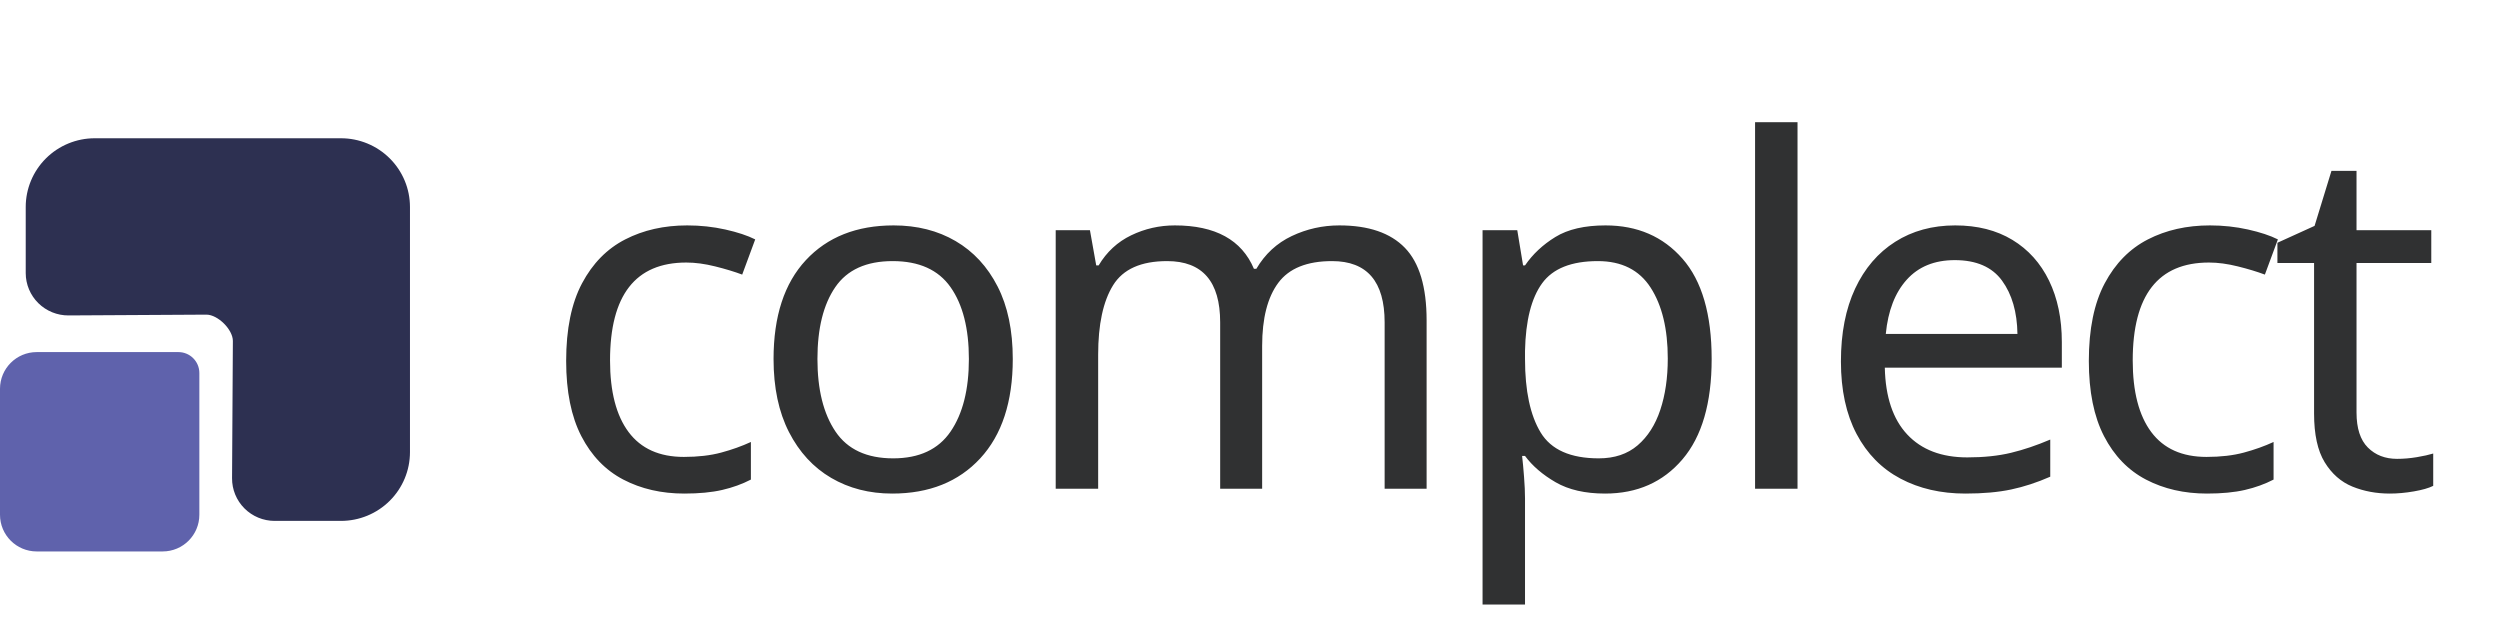
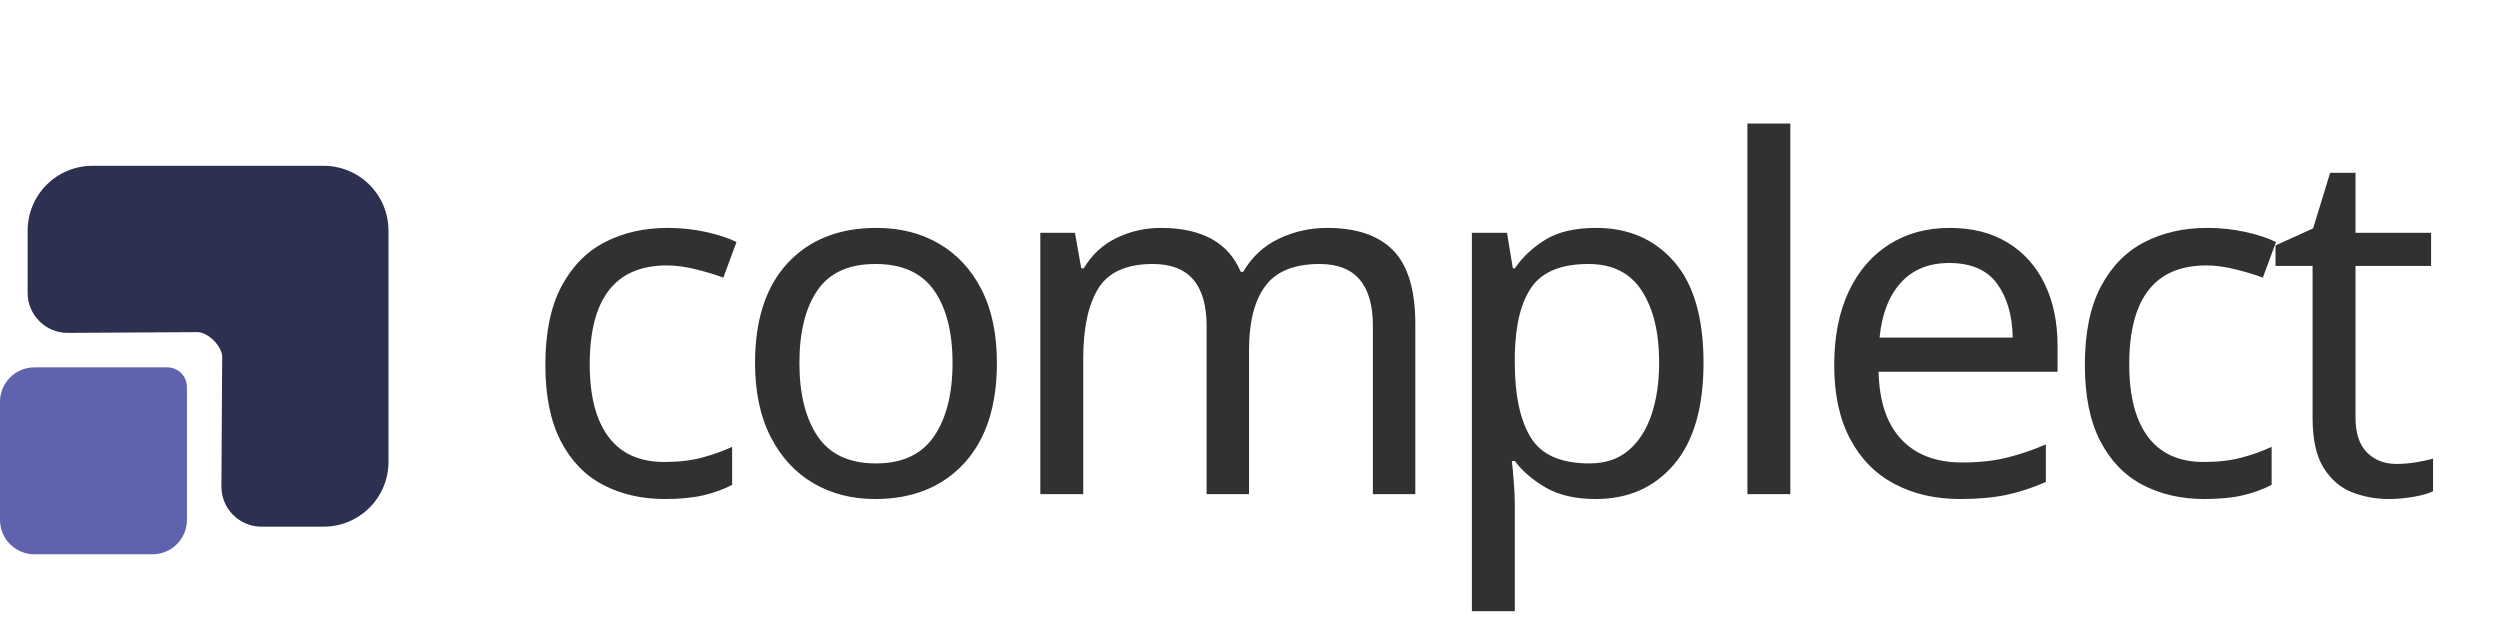
- <svg xmlns="http://www.w3.org/2000/svg" width="1555px" height="390px" viewBox="0 0 1555 390" version="1.1">
-   <g id="Assets" stroke="none" stroke-width="1" fill="none" fill-rule="evenodd">
-     <g id="Artboard" transform="translate(-325, -219)">
-       <g id="Group-3" transform="translate(325, 219)">
-         <g id="Group-2" transform="translate(335, 0)" fill="#303132" font-family="Varela" font-size="300" font-weight="normal" letter-spacing="-15">
-           <text id="complect">
-             <tspan x="0.65" y="304">complect</tspan>
+ <svg xmlns="http://www.w3.org/2000/svg" width="1538px" height="390px" viewBox="0 0 1538 390" version="1.1">
+   <g id="Page-1" stroke="none" stroke-width="1" fill="none" fill-rule="evenodd">
+     <g id="Group" fill-rule="nonzero">
+       <g id="primary" transform="translate(0, 102)">
+         <path d="M199.131,0 L56.88,0 C46.302,-0.003 36.157,4.198 28.677,11.677 C21.198,19.157 16.997,29.302 17,39.88 L17,78.239 C17.012,84.781 19.629,91.049 24.274,95.657 C28.919,100.264 35.208,102.831 41.75,102.79 L121.399,102.328 C128.011,102.328 136.683,111 136.683,117.601 L136.21,197.25 C136.171,203.799 138.746,210.093 143.362,214.738 C147.978,219.384 154.256,221.997 160.805,222 L199.131,222 C209.707,222 219.849,217.798 227.327,210.319 C234.804,202.84 239.003,192.696 239,182.12 L239,39.88 C239.003,29.304 234.804,19.16 227.327,11.681 C219.849,4.202 209.707,0 199.131,0 Z" id="Path" fill="#2D3051" />
+         <path d="M21.169,124 L102.922,124 C109.593,124 115,129.407 115,136.078 L115,217.831 C115,229.522 105.522,239 93.831,239 L21.169,239 C9.478,239 0,229.522 0,217.831 L0,145.136 C0.018,133.457 9.49,124 21.169,124 Z" id="Path" fill="#5F62AC" />
+       </g>
+       <g id="logo_wordmark" transform="translate(319, 0)" fill="#303132" font-family="Varela" font-size="300" font-weight="normal" letter-spacing="-15">
+         <g id="complect">
+           <text>
+             <tspan x="0" y="304">complect</tspan>
          </text>
-         </g>
-         <g id="primary" transform="translate(0, 86)" fill-rule="nonzero">
-           <path d="M212.078,0 L58.934,0 C47.546,-0.003 36.624,4.5 28.571,12.519 C20.519,20.538 15.997,31.414 16,42.754 L16,83.878 C16.012,90.892 18.831,97.611 23.831,102.551 C28.831,107.491 35.602,110.243 42.645,110.199 L128.394,109.703 C135.512,109.703 144.848,119 144.848,126.076 L144.338,211.466 C144.297,218.487 147.068,225.235 152.038,230.215 C157.008,235.195 163.767,237.997 170.817,238 L212.078,238 C223.464,238 234.383,233.495 242.433,225.477 C250.482,217.459 255.003,206.584 255,195.246 L255,42.754 C255.003,31.416 250.482,20.541 242.433,12.523 C234.383,4.505 223.464,0 212.078,0 Z" id="Path" fill="#2D3051" />
-           <path d="M22.825,133 L110.977,133 C118.17,133 124,138.83 124,146.023 L124,234.175 C124,246.781 113.781,257 101.175,257 L22.825,257 C10.219,257 0,246.781 0,234.175 L0,155.79 C0.02,143.198 10.233,133 22.825,133 Z" id="Path" fill="#5F62AC" />
        </g>
      </g>
    </g>
  </g>
</svg>
